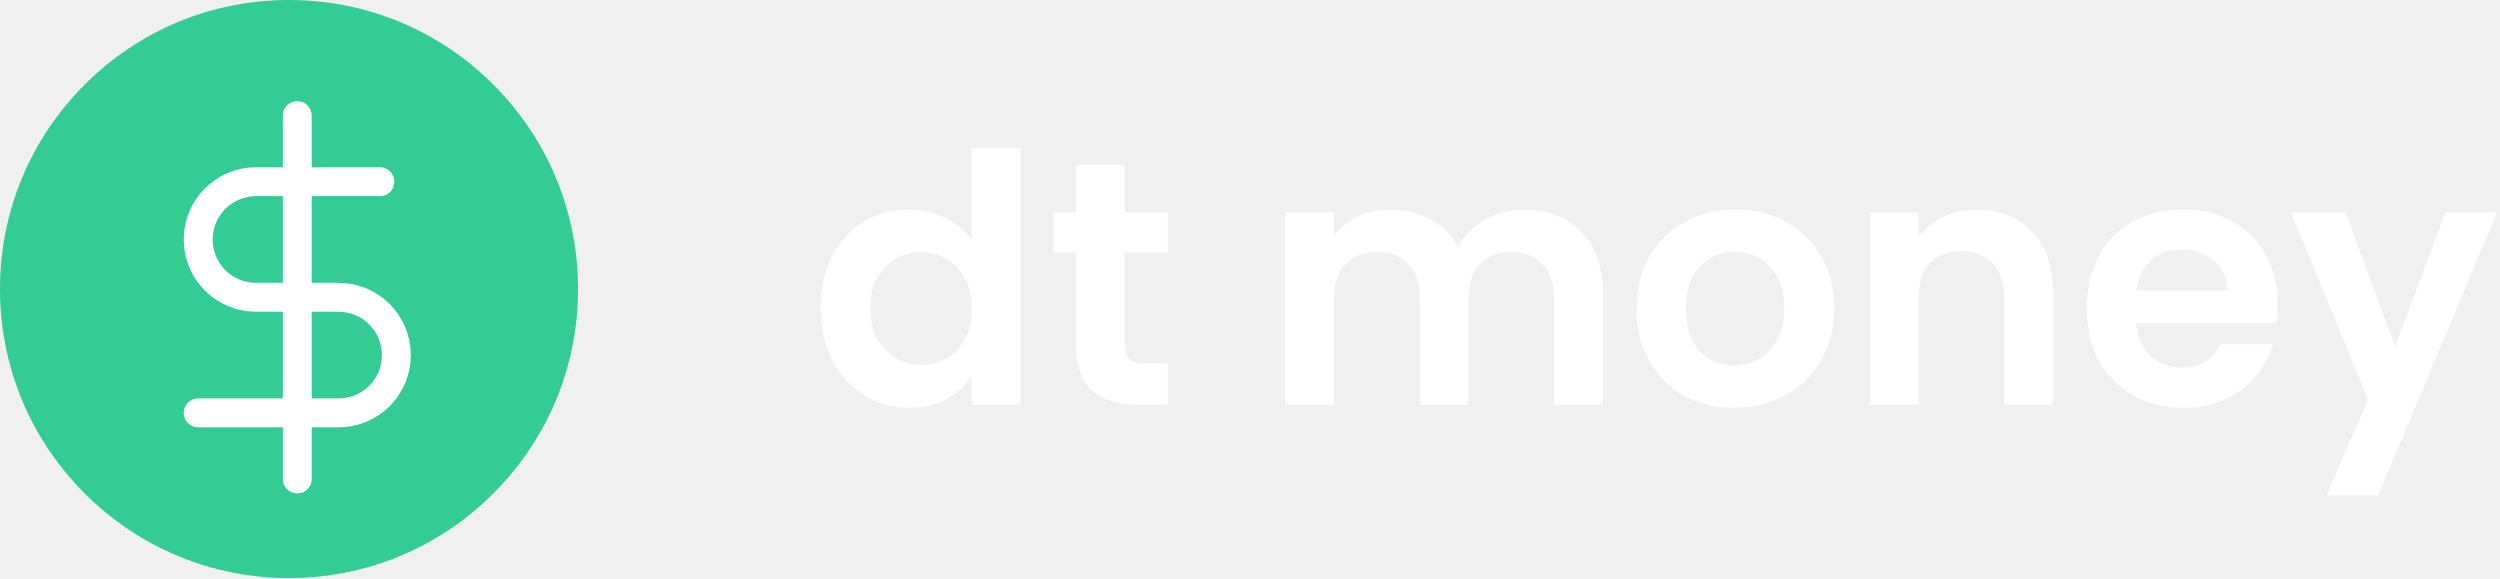
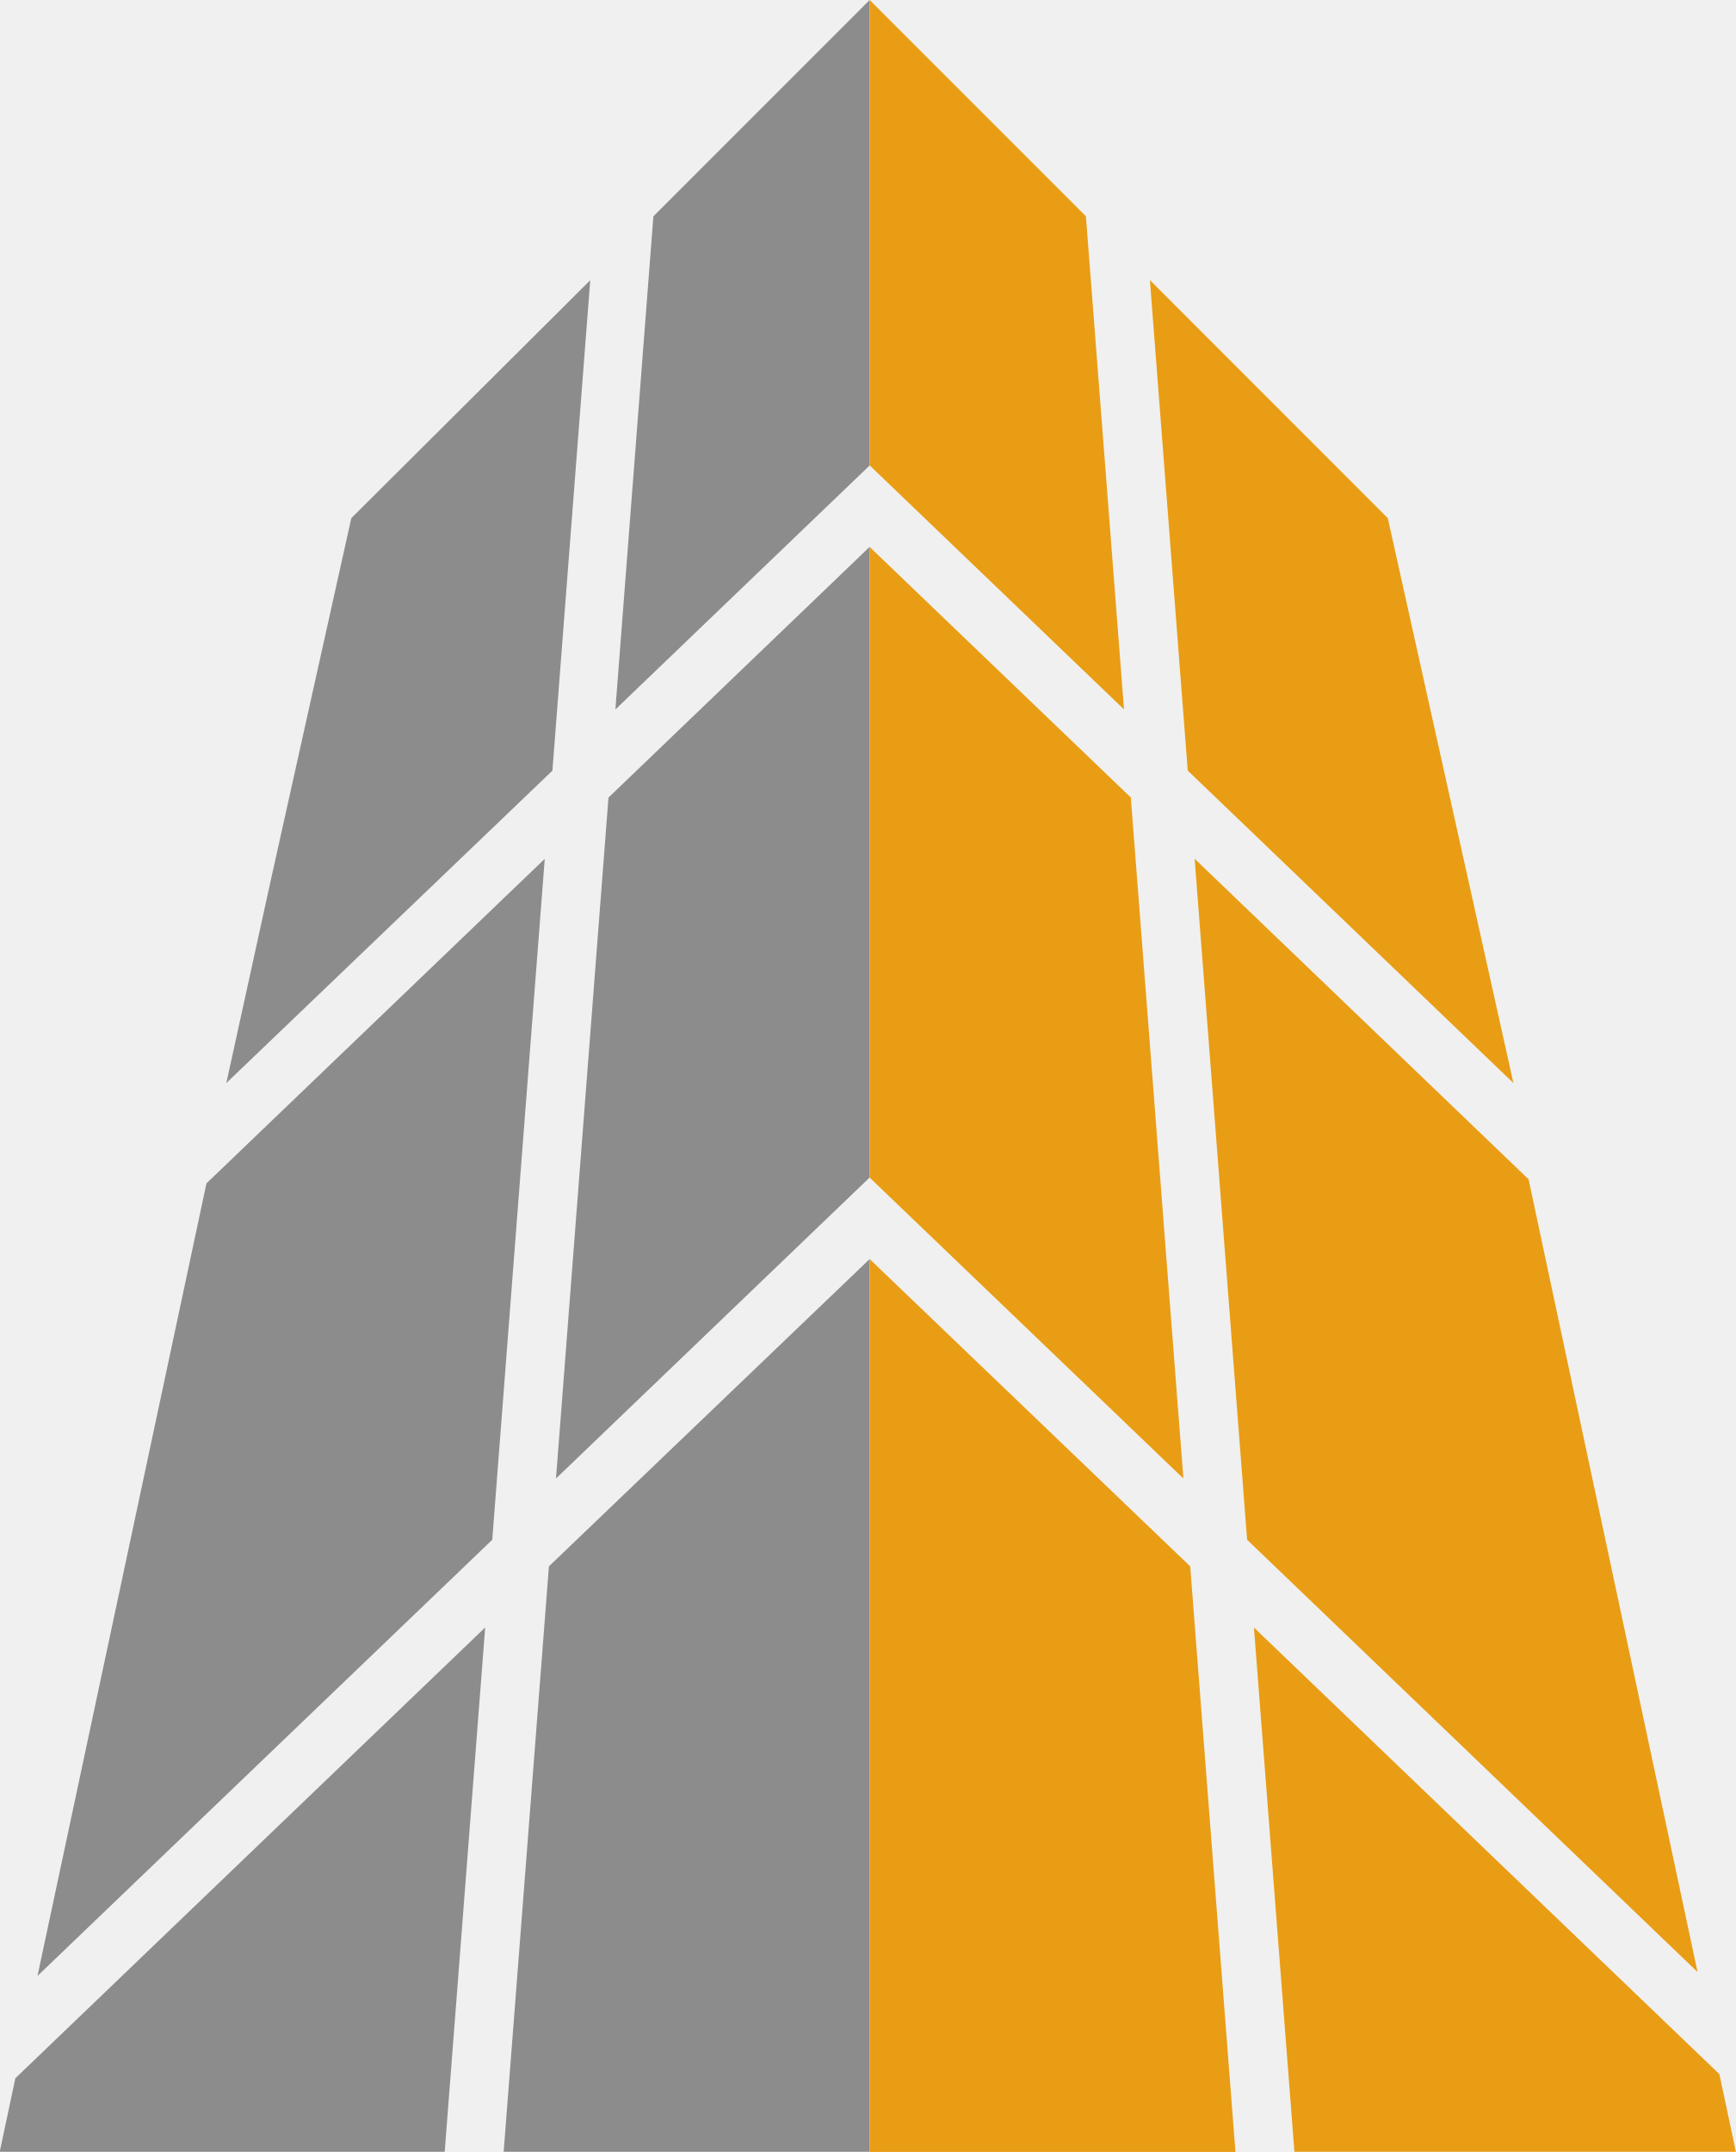
- <svg xmlns="http://www.w3.org/2000/svg" width="173" height="40" viewBox="0 0 173 40" fill="none">
-   <path d="M56.792 21.304C56.792 19.96 57.056 18.768 57.584 17.728C58.128 16.688 58.864 15.888 59.792 15.328C60.72 14.768 61.752 14.488 62.888 14.488C63.752 14.488 64.576 14.68 65.36 15.064C66.144 15.432 66.768 15.928 67.232 16.552V10.24H70.64V28H67.232V26.032C66.816 26.688 66.232 27.216 65.48 27.616C64.728 28.016 63.856 28.216 62.864 28.216C61.744 28.216 60.72 27.928 59.792 27.352C58.864 26.776 58.128 25.968 57.584 24.928C57.056 23.872 56.792 22.664 56.792 21.304ZM67.256 21.352C67.256 20.536 67.096 19.84 66.776 19.264C66.456 18.672 66.024 18.224 65.48 17.92C64.936 17.6 64.352 17.44 63.728 17.44C63.104 17.44 62.528 17.592 62 17.896C61.472 18.2 61.04 18.648 60.704 19.24C60.384 19.816 60.224 20.504 60.224 21.304C60.224 22.104 60.384 22.808 60.704 23.416C61.04 24.008 61.472 24.464 62 24.784C62.544 25.104 63.12 25.264 63.728 25.264C64.352 25.264 64.936 25.112 65.48 24.808C66.024 24.488 66.456 24.04 66.776 23.464C67.096 22.872 67.256 22.168 67.256 21.352Z" fill="white" />
-   <path d="M77.834 17.464V23.896C77.834 24.344 77.938 24.672 78.146 24.88C78.37 25.072 78.738 25.168 79.25 25.168H80.81V28H78.698C75.866 28 74.45 26.624 74.45 23.872V17.464H72.866V14.704H74.45V11.416H77.834V14.704H80.81V17.464H77.834Z" fill="white" />
-   <path d="M105.457 14.512C107.089 14.512 108.401 15.016 109.393 16.024C110.401 17.016 110.905 18.408 110.905 20.2V28H107.545V20.656C107.545 19.616 107.281 18.824 106.753 18.28C106.225 17.72 105.505 17.44 104.593 17.44C103.681 17.44 102.953 17.72 102.409 18.28C101.881 18.824 101.617 19.616 101.617 20.656V28H98.257V20.656C98.257 19.616 97.993 18.824 97.465 18.28C96.937 17.72 96.217 17.44 95.305 17.44C94.377 17.44 93.641 17.72 93.097 18.28C92.569 18.824 92.305 19.616 92.305 20.656V28H88.945V14.704H92.305V16.312C92.737 15.752 93.289 15.312 93.961 14.992C94.649 14.672 95.401 14.512 96.217 14.512C97.257 14.512 98.185 14.736 99.001 15.184C99.817 15.616 100.449 16.24 100.897 17.056C101.329 16.288 101.953 15.672 102.769 15.208C103.601 14.744 104.497 14.512 105.457 14.512Z" fill="white" />
-   <path d="M119.997 28.216C118.717 28.216 117.565 27.936 116.541 27.376C115.517 26.8 114.709 25.992 114.117 24.952C113.541 23.912 113.253 22.712 113.253 21.352C113.253 19.992 113.549 18.792 114.141 17.752C114.749 16.712 115.573 15.912 116.613 15.352C117.653 14.776 118.813 14.488 120.093 14.488C121.373 14.488 122.533 14.776 123.573 15.352C124.613 15.912 125.429 16.712 126.021 17.752C126.629 18.792 126.933 19.992 126.933 21.352C126.933 22.712 126.621 23.912 125.997 24.952C125.389 25.992 124.557 26.8 123.501 27.376C122.461 27.936 121.293 28.216 119.997 28.216ZM119.997 25.288C120.605 25.288 121.173 25.144 121.701 24.856C122.245 24.552 122.677 24.104 122.997 23.512C123.317 22.92 123.477 22.2 123.477 21.352C123.477 20.088 123.141 19.12 122.469 18.448C121.813 17.76 121.005 17.416 120.045 17.416C119.085 17.416 118.277 17.76 117.621 18.448C116.981 19.12 116.661 20.088 116.661 21.352C116.661 22.616 116.973 23.592 117.597 24.28C118.237 24.952 119.037 25.288 119.997 25.288Z" fill="white" />
-   <path d="M136.766 14.512C138.35 14.512 139.63 15.016 140.606 16.024C141.582 17.016 142.07 18.408 142.07 20.2V28H138.71V20.656C138.71 19.6 138.446 18.792 137.918 18.232C137.39 17.656 136.67 17.368 135.758 17.368C134.83 17.368 134.094 17.656 133.55 18.232C133.022 18.792 132.758 19.6 132.758 20.656V28H129.398V14.704H132.758V16.36C133.206 15.784 133.774 15.336 134.462 15.016C135.166 14.68 135.934 14.512 136.766 14.512Z" fill="white" />
-   <path d="M157.625 21.064C157.625 21.544 157.593 21.976 157.529 22.36H147.809C147.889 23.32 148.225 24.072 148.817 24.616C149.409 25.16 150.137 25.432 151.001 25.432C152.249 25.432 153.137 24.896 153.665 23.824H157.289C156.905 25.104 156.169 26.16 155.081 26.992C153.993 27.808 152.657 28.216 151.073 28.216C149.793 28.216 148.641 27.936 147.617 27.376C146.609 26.8 145.817 25.992 145.241 24.952C144.681 23.912 144.401 22.712 144.401 21.352C144.401 19.976 144.681 18.768 145.241 17.728C145.801 16.688 146.585 15.888 147.593 15.328C148.601 14.768 149.761 14.488 151.073 14.488C152.337 14.488 153.465 14.76 154.457 15.304C155.465 15.848 156.241 16.624 156.785 17.632C157.345 18.624 157.625 19.768 157.625 21.064ZM154.145 20.104C154.129 19.24 153.817 18.552 153.209 18.04C152.601 17.512 151.857 17.248 150.977 17.248C150.145 17.248 149.441 17.504 148.865 18.016C148.305 18.512 147.961 19.208 147.833 20.104H154.145Z" fill="white" />
-   <path d="M172.798 14.704L164.566 34.288H160.99L163.87 27.664L158.542 14.704H162.31L165.742 23.992L169.222 14.704H172.798Z" fill="white" />
-   <path d="M34.142 5.858C30.365 2.08 25.342 0 20 0C14.658 0 9.635 2.08 5.858 5.858C2.08 9.635 0 14.658 0 20C0 25.342 2.08 30.365 5.858 34.142C9.635 37.92 14.658 40 20 40C25.342 40 30.365 37.92 34.142 34.142C37.92 30.365 40 25.342 40 20C40 14.658 37.92 9.635 34.142 5.858Z" fill="#33CC95" />
-   <g clip-path="url(#clip0)">
-     <path d="M20.571 8V33.143" stroke="white" stroke-width="2" stroke-linecap="round" stroke-linejoin="round" />
-     <path d="M26.286 12.571H17.714C16.653 12.571 15.636 12.993 14.886 13.743C14.136 14.493 13.714 15.511 13.714 16.571C13.714 17.632 14.136 18.65 14.886 19.4C15.636 20.15 16.653 20.571 17.714 20.571H23.429C24.489 20.571 25.507 20.993 26.257 21.743C27.007 22.493 27.429 23.511 27.429 24.571C27.429 25.632 27.007 26.65 26.257 27.4C25.507 28.15 24.489 28.571 23.429 28.571H13.714" stroke="white" stroke-width="2" stroke-linecap="round" stroke-linejoin="round" />
-   </g>
+ <svg xmlns="http://www.w3.org/2000/svg" id="Camada_1" data-name="Camada 1" viewBox="0 0 203.73 252.52">
  <defs>
-     <clipPath id="clip0">
-       <rect width="27.429" height="27.429" fill="white" transform="translate(6.85715 6.85714)" />
-     </clipPath>
+     <style>.cls-1{fill:#8c8c8c;}.cls-2{fill:#e99d14;}</style>
  </defs>
+   <path class="cls-1" d="M231.85,851.91l-6.16,79.9,36.81-35.32v-74Zm-47.18,45.27-19.83,93L218.21,939l6.16-79.9Zm17-78.06-9.42,42.35L187,885.41l.27-.26,38-36.4,4.44-57.55Zm23.19,123-5.31,68.69H262.5V906.06Zm-62.62,60.07-1.83,8.62h52.22l4.75-61.52ZM237.12,783.7l-4.46,57.87,29.84-28.63V758.32Z" transform="translate(-160.44 -758.32)" />
+   <path class="cls-2" d="M293.15,851.9,262.5,822.5v74l36.82,35.31Zm30.16-32.78-27.92-27.93,4.44,57.55,37.43,35.91.79.75Zm-23.19,123L262.5,906.06v104.77h42.93Zm62.1,59.58-54.62-52.4,4.75,61.51h51.81Zm-74.34-218L262.5,758.32v54.61l29.85,28.63Zm51.95,113h0l-39.19-37.61L306.8,939l52.86,50.72Z" transform="translate(-160.44 -758.32)" />
</svg>
